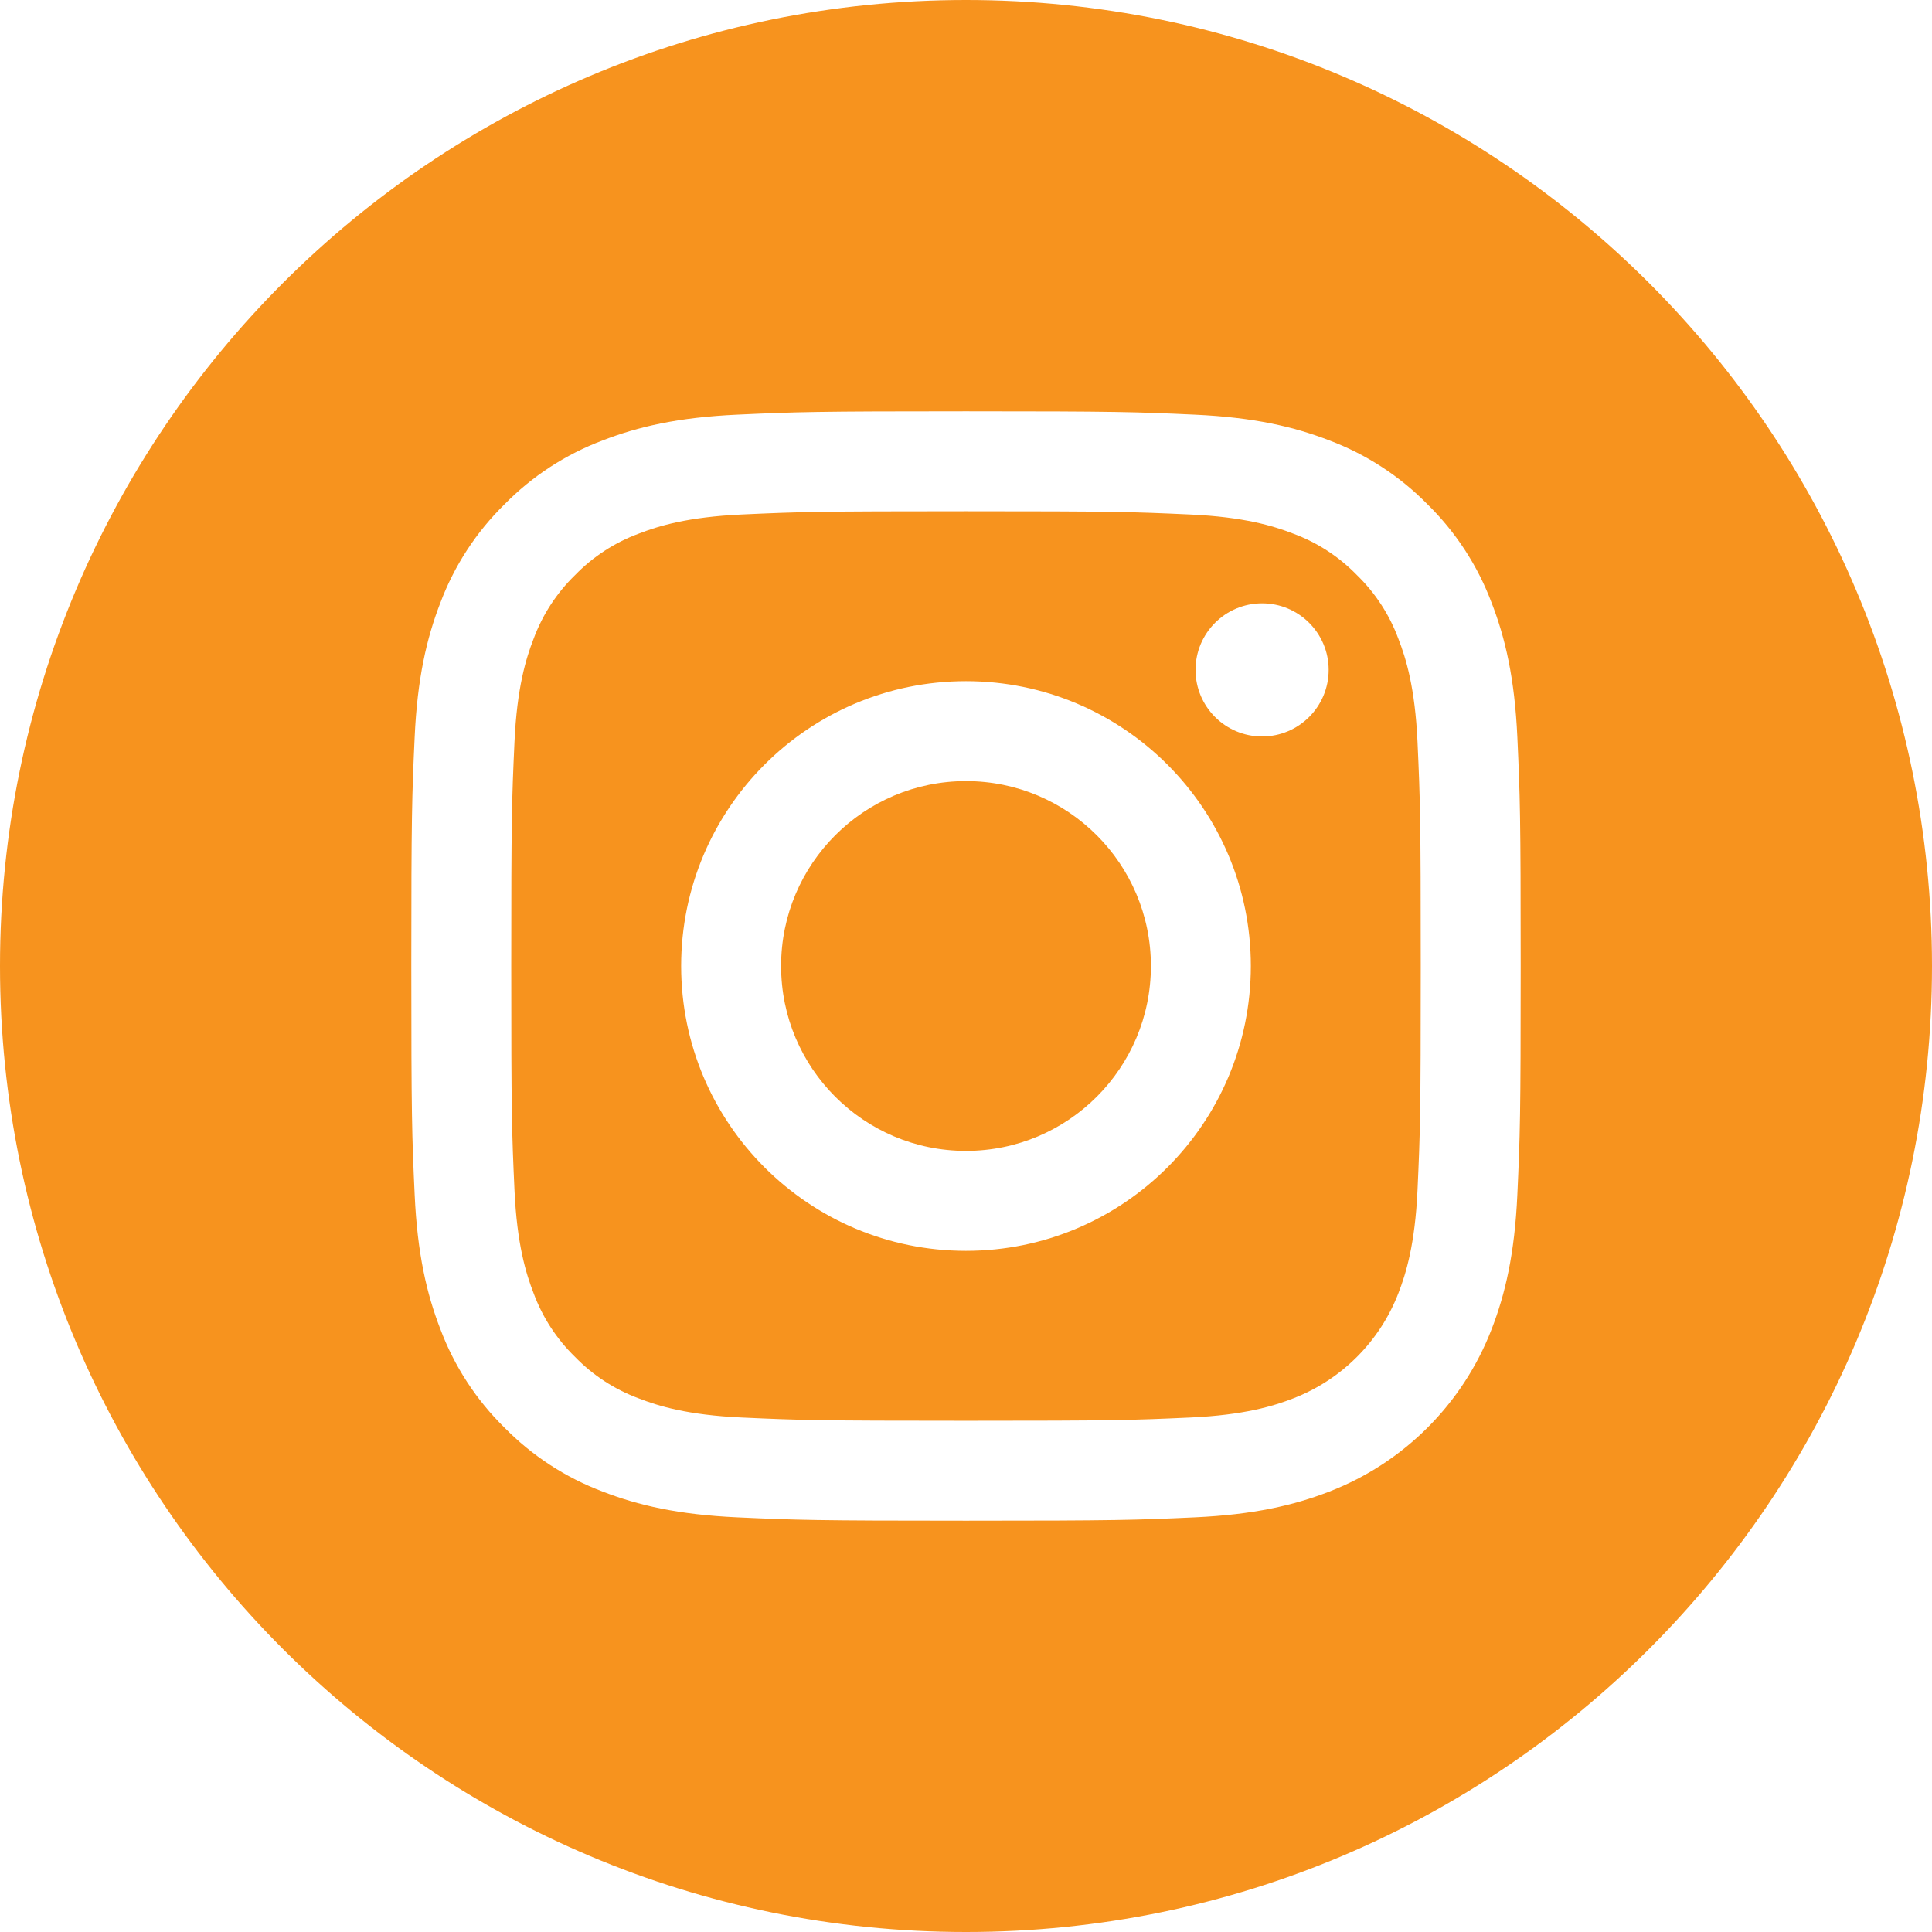
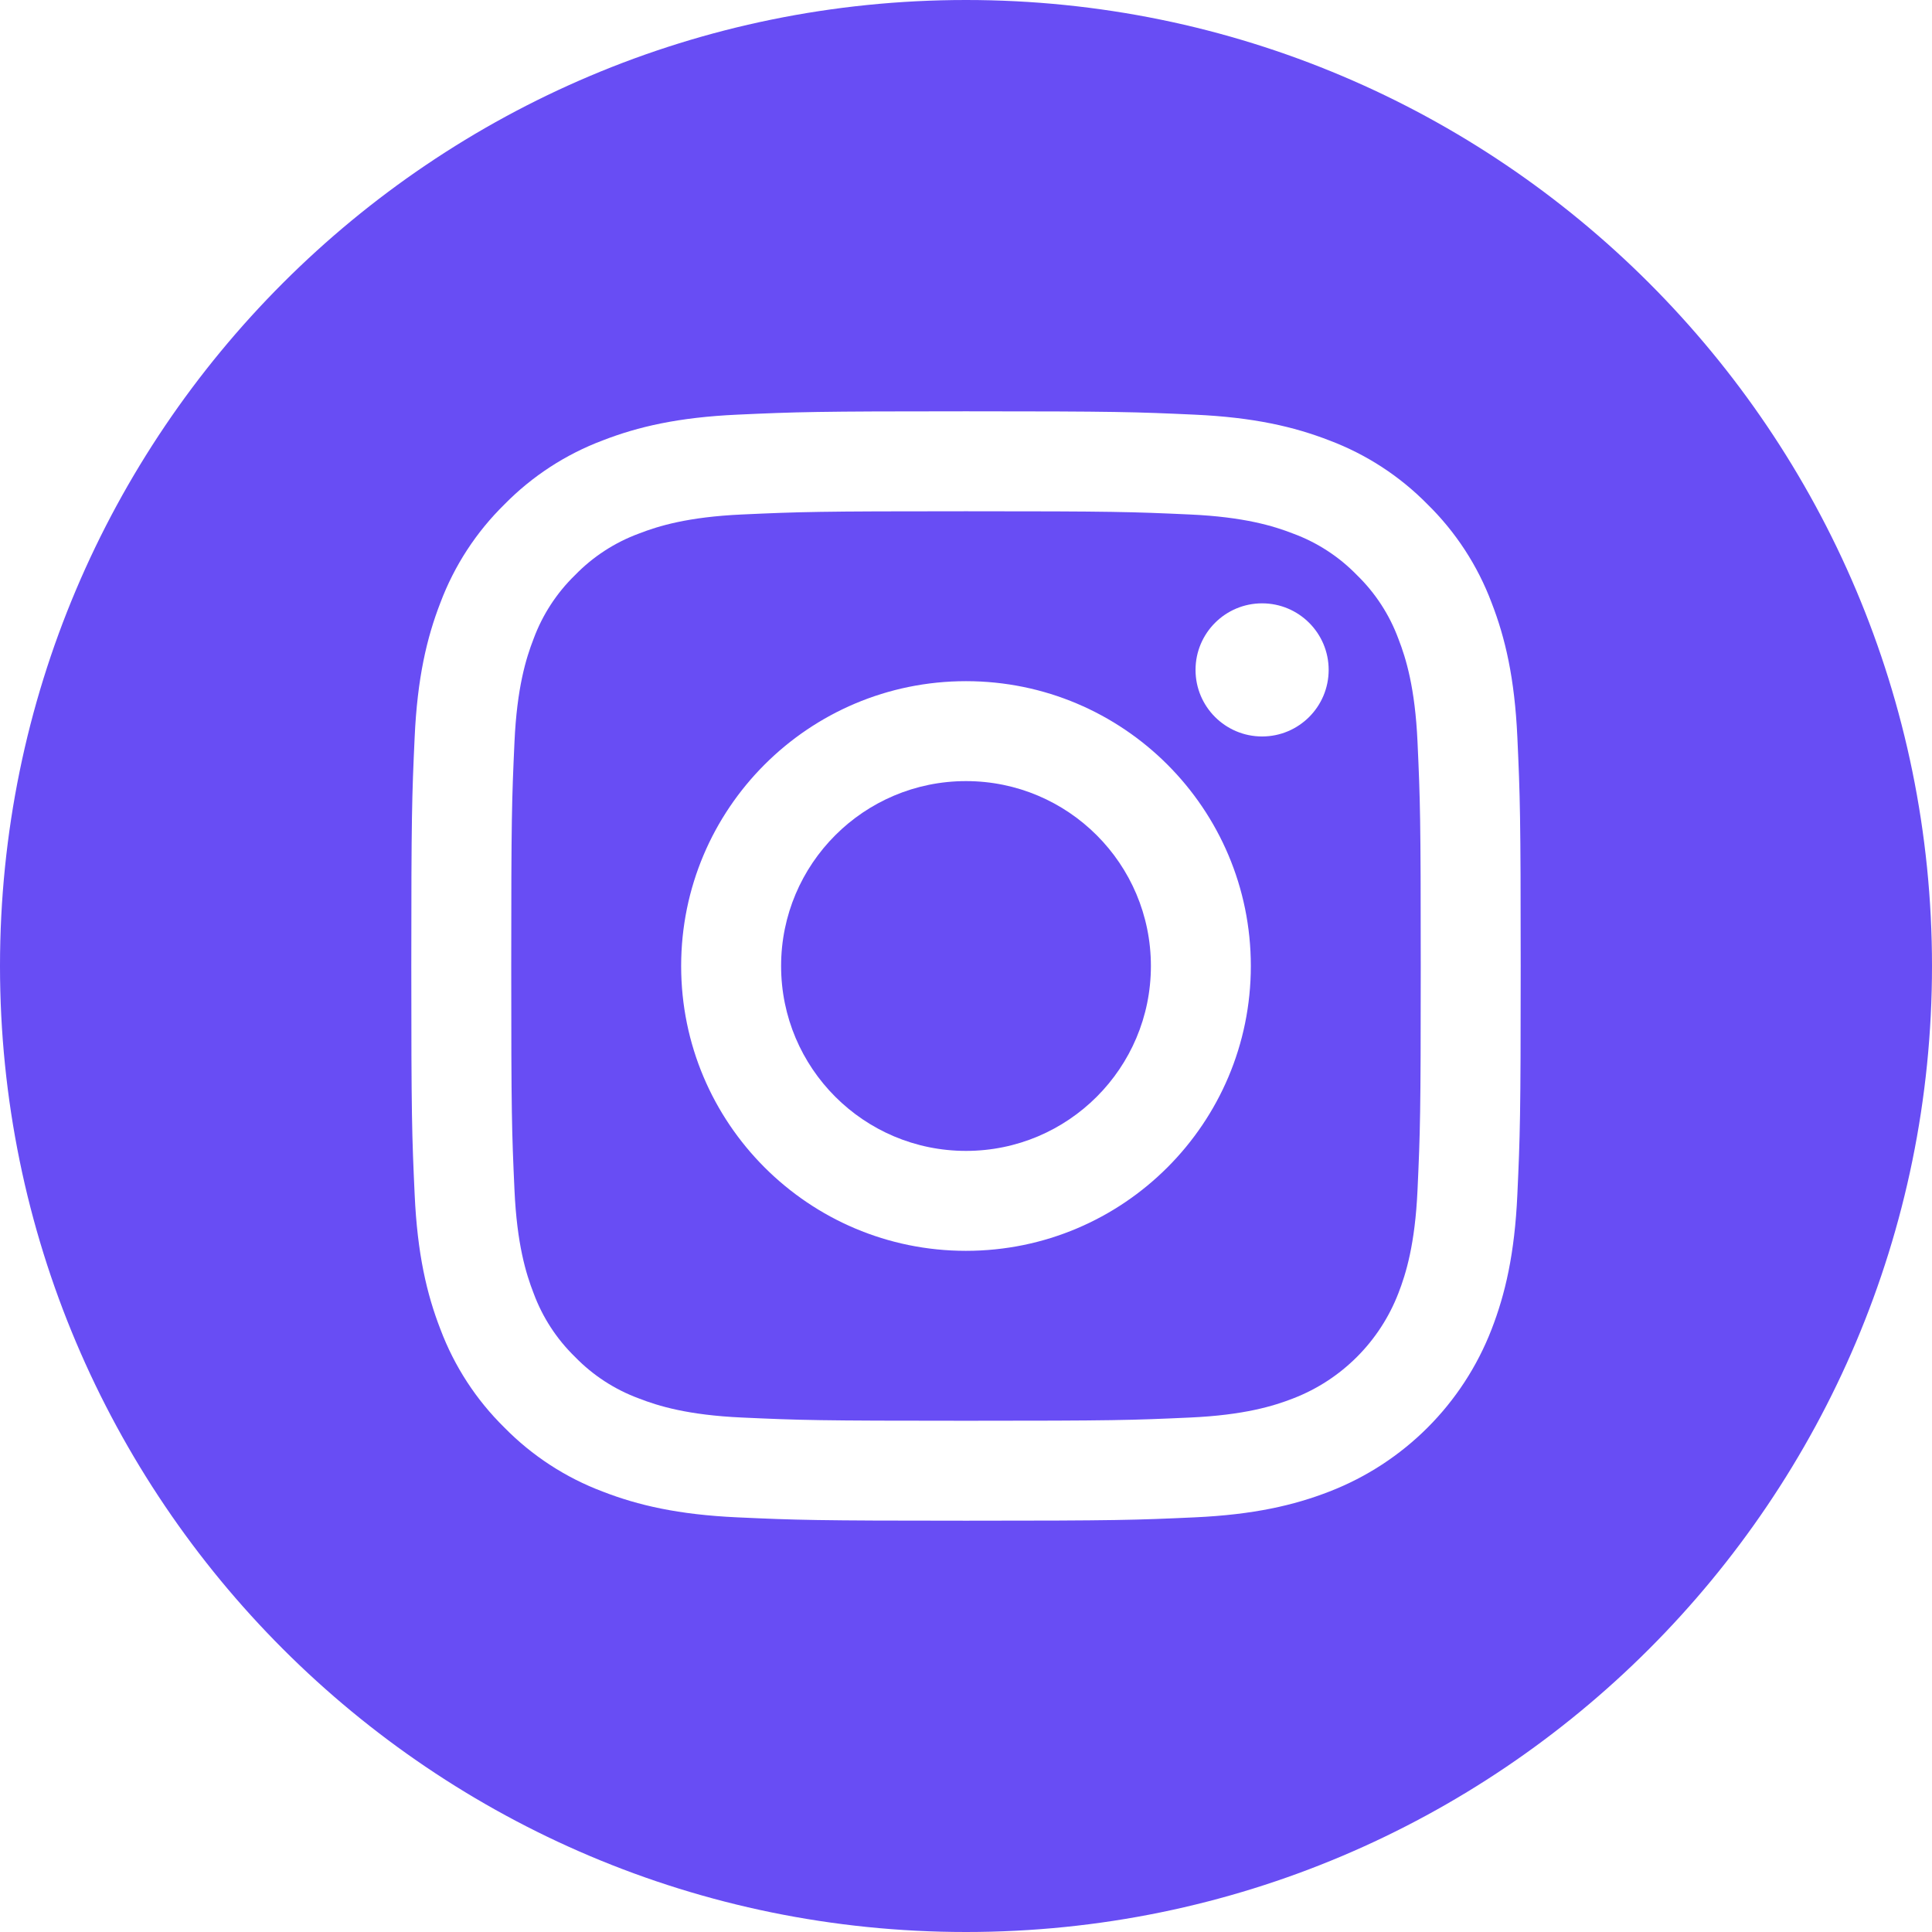
- <svg xmlns="http://www.w3.org/2000/svg" version="1.1" width="512" height="512" x="0" y="0" viewBox="0 0 512 512" style="enable-background:new 0 0 512 512" xml:space="preserve" class="">
+ <svg xmlns="http://www.w3.org/2000/svg" version="1.1" width="30" height="30" x="0" y="0" viewBox="0 0 512 512" style="enable-background:new 0 0 512 512" xml:space="preserve" class="">
  <g>
-     <path d="M305 256c0 27.063-21.938 49-49 49s-49-21.938-49-49 21.938-49 49-49 49 21.938 49 49zm0 0" fill="#f7931e" opacity="1" data-original="#000000" class="" />
-     <path d="M370.594 169.305a45.546 45.546 0 0 0-10.996-16.903 45.514 45.514 0 0 0-16.903-10.996c-5.18-2.011-12.96-4.406-27.293-5.058-15.504-.707-20.152-.86-59.402-.86-39.254 0-43.902.149-59.402.856-14.332.656-22.118 3.05-27.293 5.062a45.483 45.483 0 0 0-16.903 10.996 45.572 45.572 0 0 0-11 16.903c-2.011 5.18-4.406 12.965-5.058 27.297-.707 15.5-.86 20.148-.86 59.402 0 39.25.153 43.898.86 59.402.652 14.332 3.047 22.114 5.058 27.293a45.563 45.563 0 0 0 10.996 16.903 45.514 45.514 0 0 0 16.903 10.996c5.18 2.015 12.965 4.41 27.297 5.062 15.5.707 20.144.856 59.398.856 39.258 0 43.906-.149 59.402-.856 14.332-.652 22.118-3.047 27.297-5.062a48.68 48.68 0 0 0 27.899-27.899c2.011-5.18 4.406-12.96 5.062-27.293.707-15.504.856-20.152.856-59.402 0-39.254-.149-43.902-.856-59.402-.652-14.332-3.047-22.118-5.062-27.297zM256 331.485c-41.691 0-75.488-33.794-75.488-75.485s33.797-75.484 75.488-75.484c41.688 0 75.484 33.793 75.484 75.484S297.688 331.484 256 331.484zm78.469-136.313c-9.742 0-17.64-7.899-17.64-17.64s7.898-17.641 17.64-17.641 17.64 7.898 17.64 17.64c-.004 9.742-7.898 17.64-17.64 17.64zm0 0" fill="#f7931e" opacity="1" data-original="#000000" class="" />
-     <path d="M256 0C114.637 0 0 114.637 0 256s114.637 256 256 256 256-114.637 256-256S397.363 0 256 0zm146.113 316.605c-.71 15.649-3.199 26.333-6.832 35.684a75.164 75.164 0 0 1-42.992 42.992c-9.348 3.633-20.035 6.117-35.68 6.832-15.675.715-20.683.887-60.605.887-39.926 0-44.93-.172-60.61-.887-15.644-.715-26.331-3.199-35.68-6.832a72.018 72.018 0 0 1-26.038-16.957 72.044 72.044 0 0 1-16.953-26.035c-3.633-9.348-6.121-20.035-6.832-35.68-.723-15.68-.891-20.687-.891-60.609s.168-44.93.887-60.605c.71-15.649 3.195-26.332 6.828-35.684a72.013 72.013 0 0 1 16.96-26.035 72.003 72.003 0 0 1 26.036-16.957c9.352-3.633 20.035-6.117 35.684-6.832C211.07 109.172 216.078 109 256 109s44.93.172 60.605.89c15.649.712 26.332 3.196 35.684 6.825a72.061 72.061 0 0 1 26.04 16.96 72.027 72.027 0 0 1 16.952 26.036c3.637 9.352 6.121 20.035 6.836 35.684.715 15.675.883 20.683.883 60.605s-.168 44.93-.887 60.605zm0 0" fill="#f7931e" opacity="1" data-original="#000000" class="" />
+     <path d="M305 256c0 27.063-21.938 49-49 49s-49-21.938-49-49 21.938-49 49-49 49 21.938 49 49zm0 0" fill="#684DF4" opacity="1" data-original="#000000" class="" />
+     <path d="M370.594 169.305a45.546 45.546 0 0 0-10.996-16.903 45.514 45.514 0 0 0-16.903-10.996c-5.18-2.011-12.96-4.406-27.293-5.058-15.504-.707-20.152-.86-59.402-.86-39.254 0-43.902.149-59.402.856-14.332.656-22.118 3.05-27.293 5.062a45.483 45.483 0 0 0-16.903 10.996 45.572 45.572 0 0 0-11 16.903c-2.011 5.18-4.406 12.965-5.058 27.297-.707 15.5-.86 20.148-.86 59.402 0 39.25.153 43.898.86 59.402.652 14.332 3.047 22.114 5.058 27.293a45.563 45.563 0 0 0 10.996 16.903 45.514 45.514 0 0 0 16.903 10.996c5.18 2.015 12.965 4.41 27.297 5.062 15.5.707 20.144.856 59.398.856 39.258 0 43.906-.149 59.402-.856 14.332-.652 22.118-3.047 27.297-5.062a48.68 48.68 0 0 0 27.899-27.899c2.011-5.18 4.406-12.96 5.062-27.293.707-15.504.856-20.152.856-59.402 0-39.254-.149-43.902-.856-59.402-.652-14.332-3.047-22.118-5.062-27.297zM256 331.485c-41.691 0-75.488-33.794-75.488-75.485s33.797-75.484 75.488-75.484c41.688 0 75.484 33.793 75.484 75.484S297.688 331.484 256 331.484zm78.469-136.313c-9.742 0-17.64-7.899-17.64-17.64s7.898-17.641 17.64-17.641 17.64 7.898 17.64 17.64c-.004 9.742-7.898 17.64-17.64 17.64zm0 0" fill="#684DF4" opacity="1" data-original="#000000" class="" />
+     <path d="M256 0C114.637 0 0 114.637 0 256s114.637 256 256 256 256-114.637 256-256S397.363 0 256 0zm146.113 316.605c-.71 15.649-3.199 26.333-6.832 35.684a75.164 75.164 0 0 1-42.992 42.992c-9.348 3.633-20.035 6.117-35.68 6.832-15.675.715-20.683.887-60.605.887-39.926 0-44.93-.172-60.61-.887-15.644-.715-26.331-3.199-35.68-6.832a72.018 72.018 0 0 1-26.038-16.957 72.044 72.044 0 0 1-16.953-26.035c-3.633-9.348-6.121-20.035-6.832-35.68-.723-15.68-.891-20.687-.891-60.609s.168-44.93.887-60.605c.71-15.649 3.195-26.332 6.828-35.684a72.013 72.013 0 0 1 16.96-26.035 72.003 72.003 0 0 1 26.036-16.957c9.352-3.633 20.035-6.117 35.684-6.832C211.07 109.172 216.078 109 256 109s44.93.172 60.605.89c15.649.712 26.332 3.196 35.684 6.825a72.061 72.061 0 0 1 26.04 16.96 72.027 72.027 0 0 1 16.952 26.036c3.637 9.352 6.121 20.035 6.836 35.684.715 15.675.883 20.683.883 60.605s-.168 44.93-.887 60.605zm0 0" fill="#684DF4" opacity="1" data-original="#000000" class="" />
  </g>
</svg>
